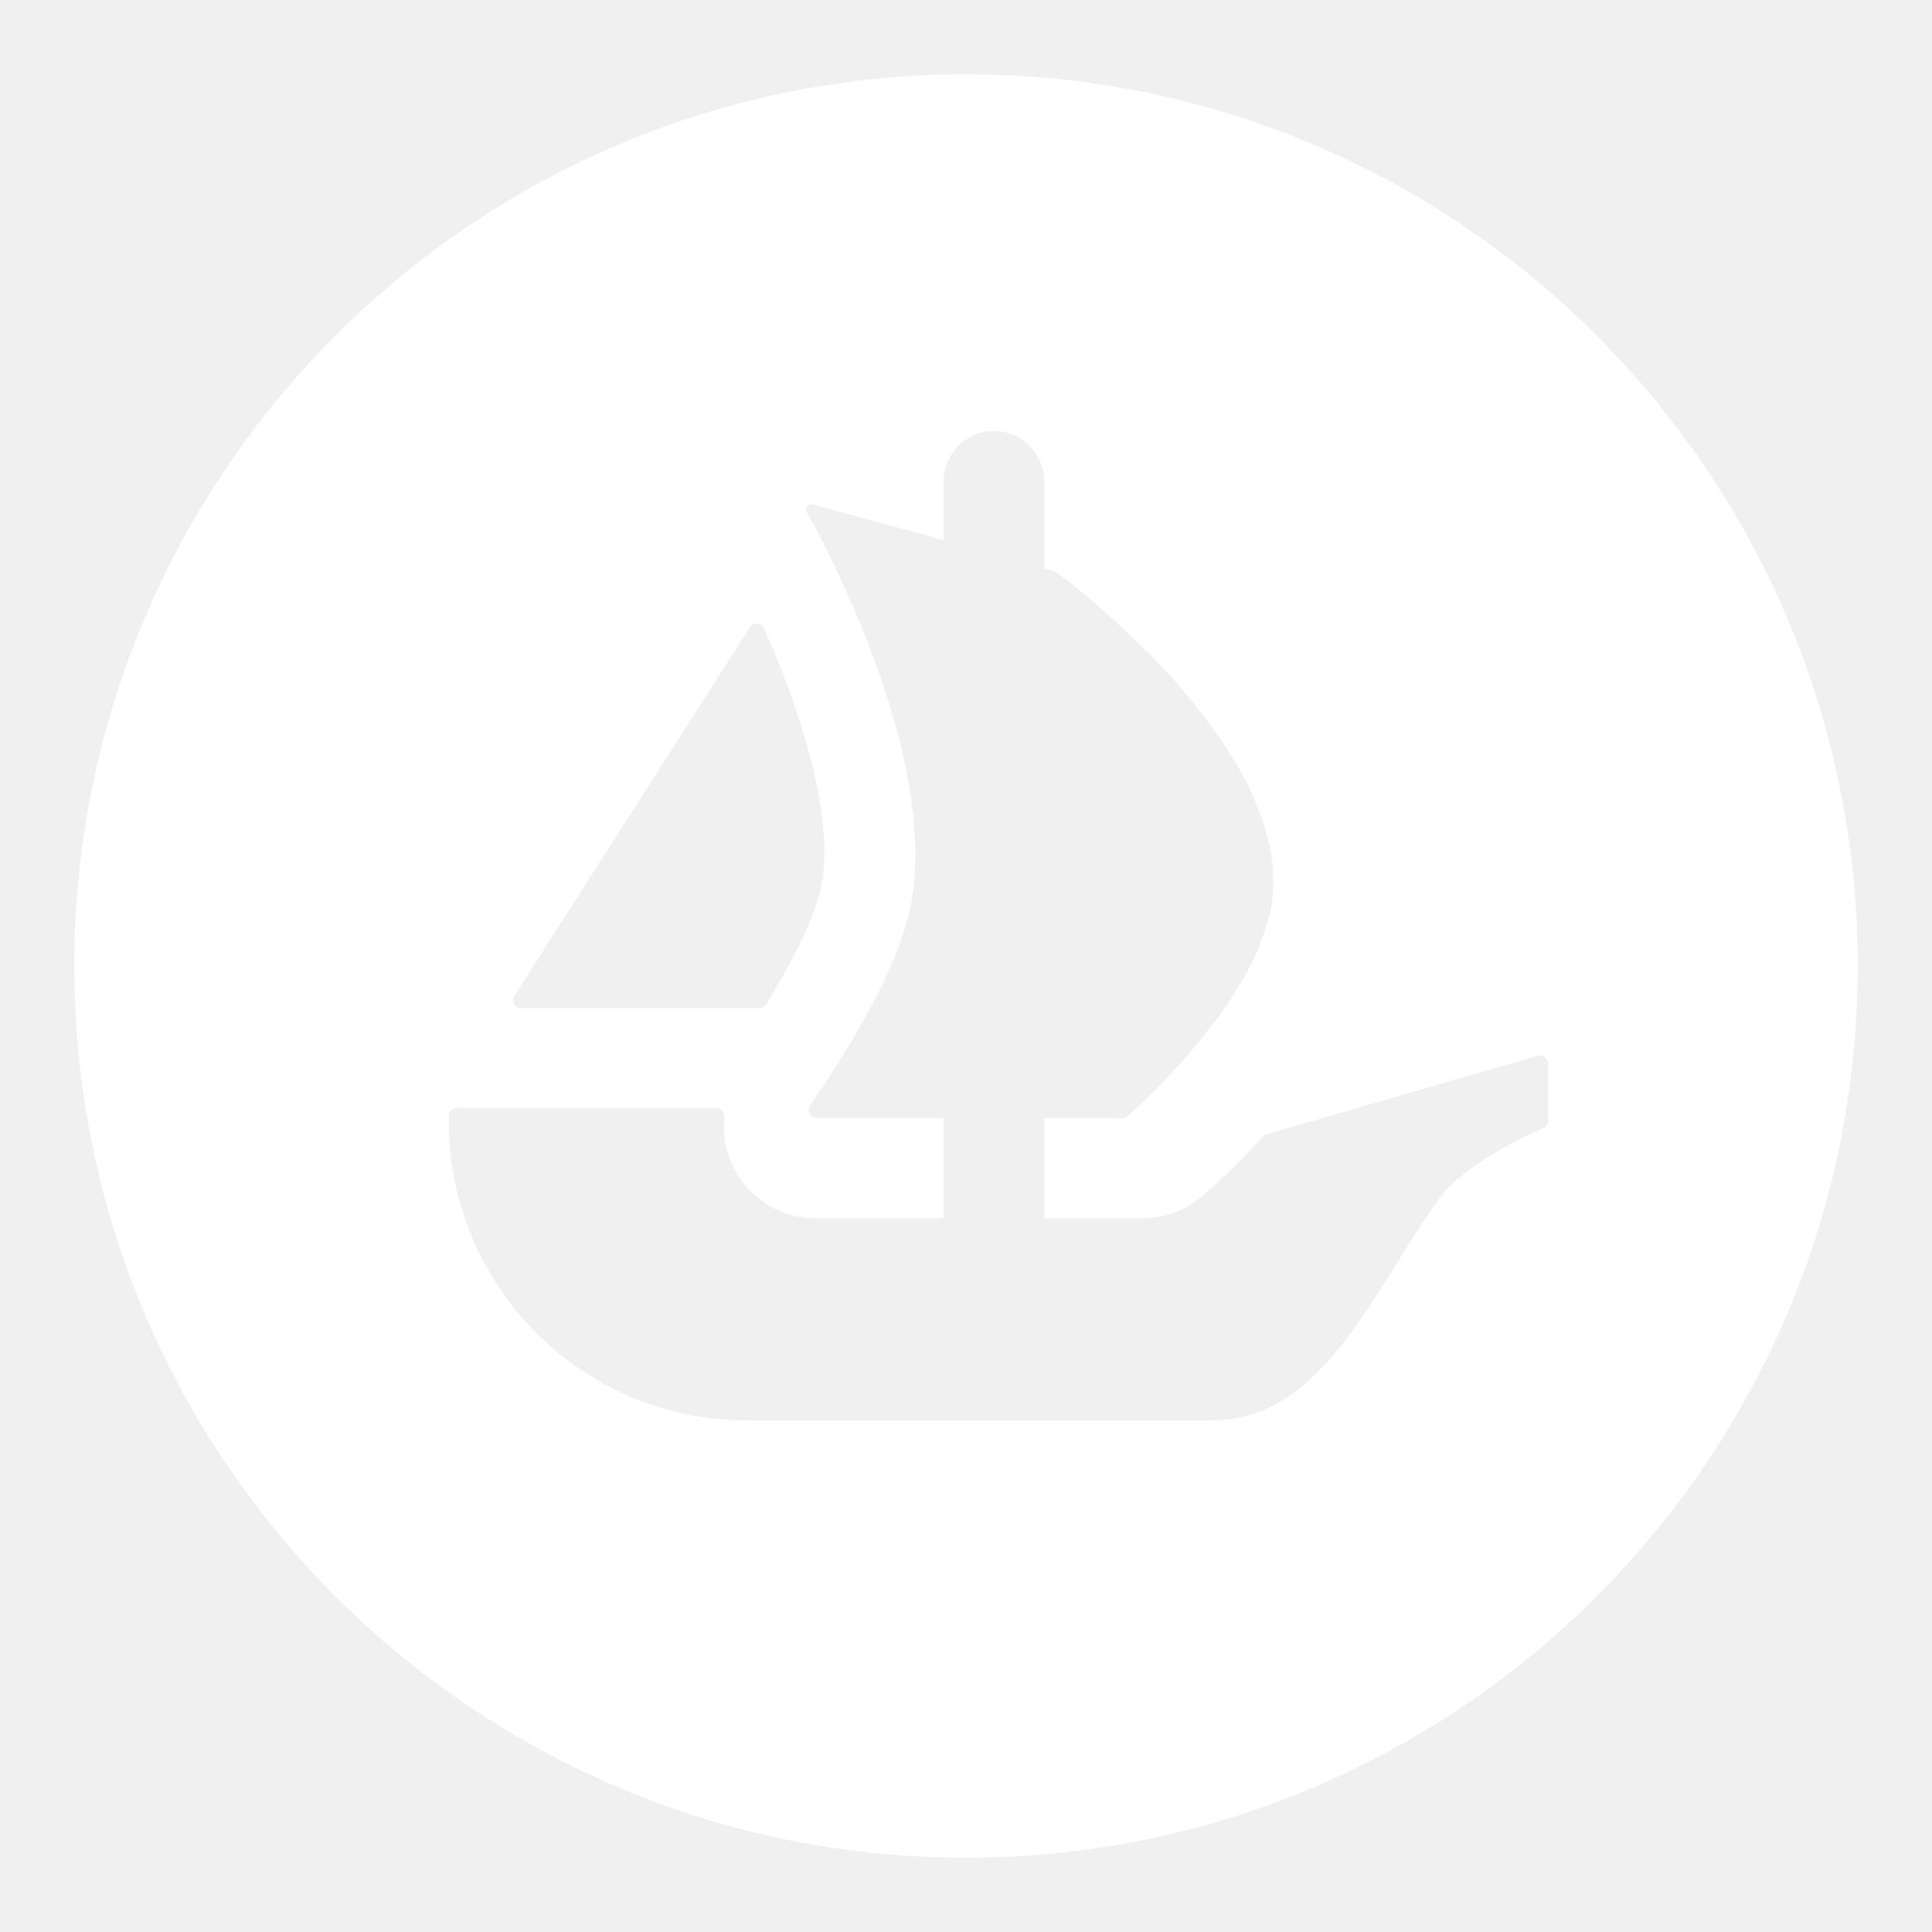
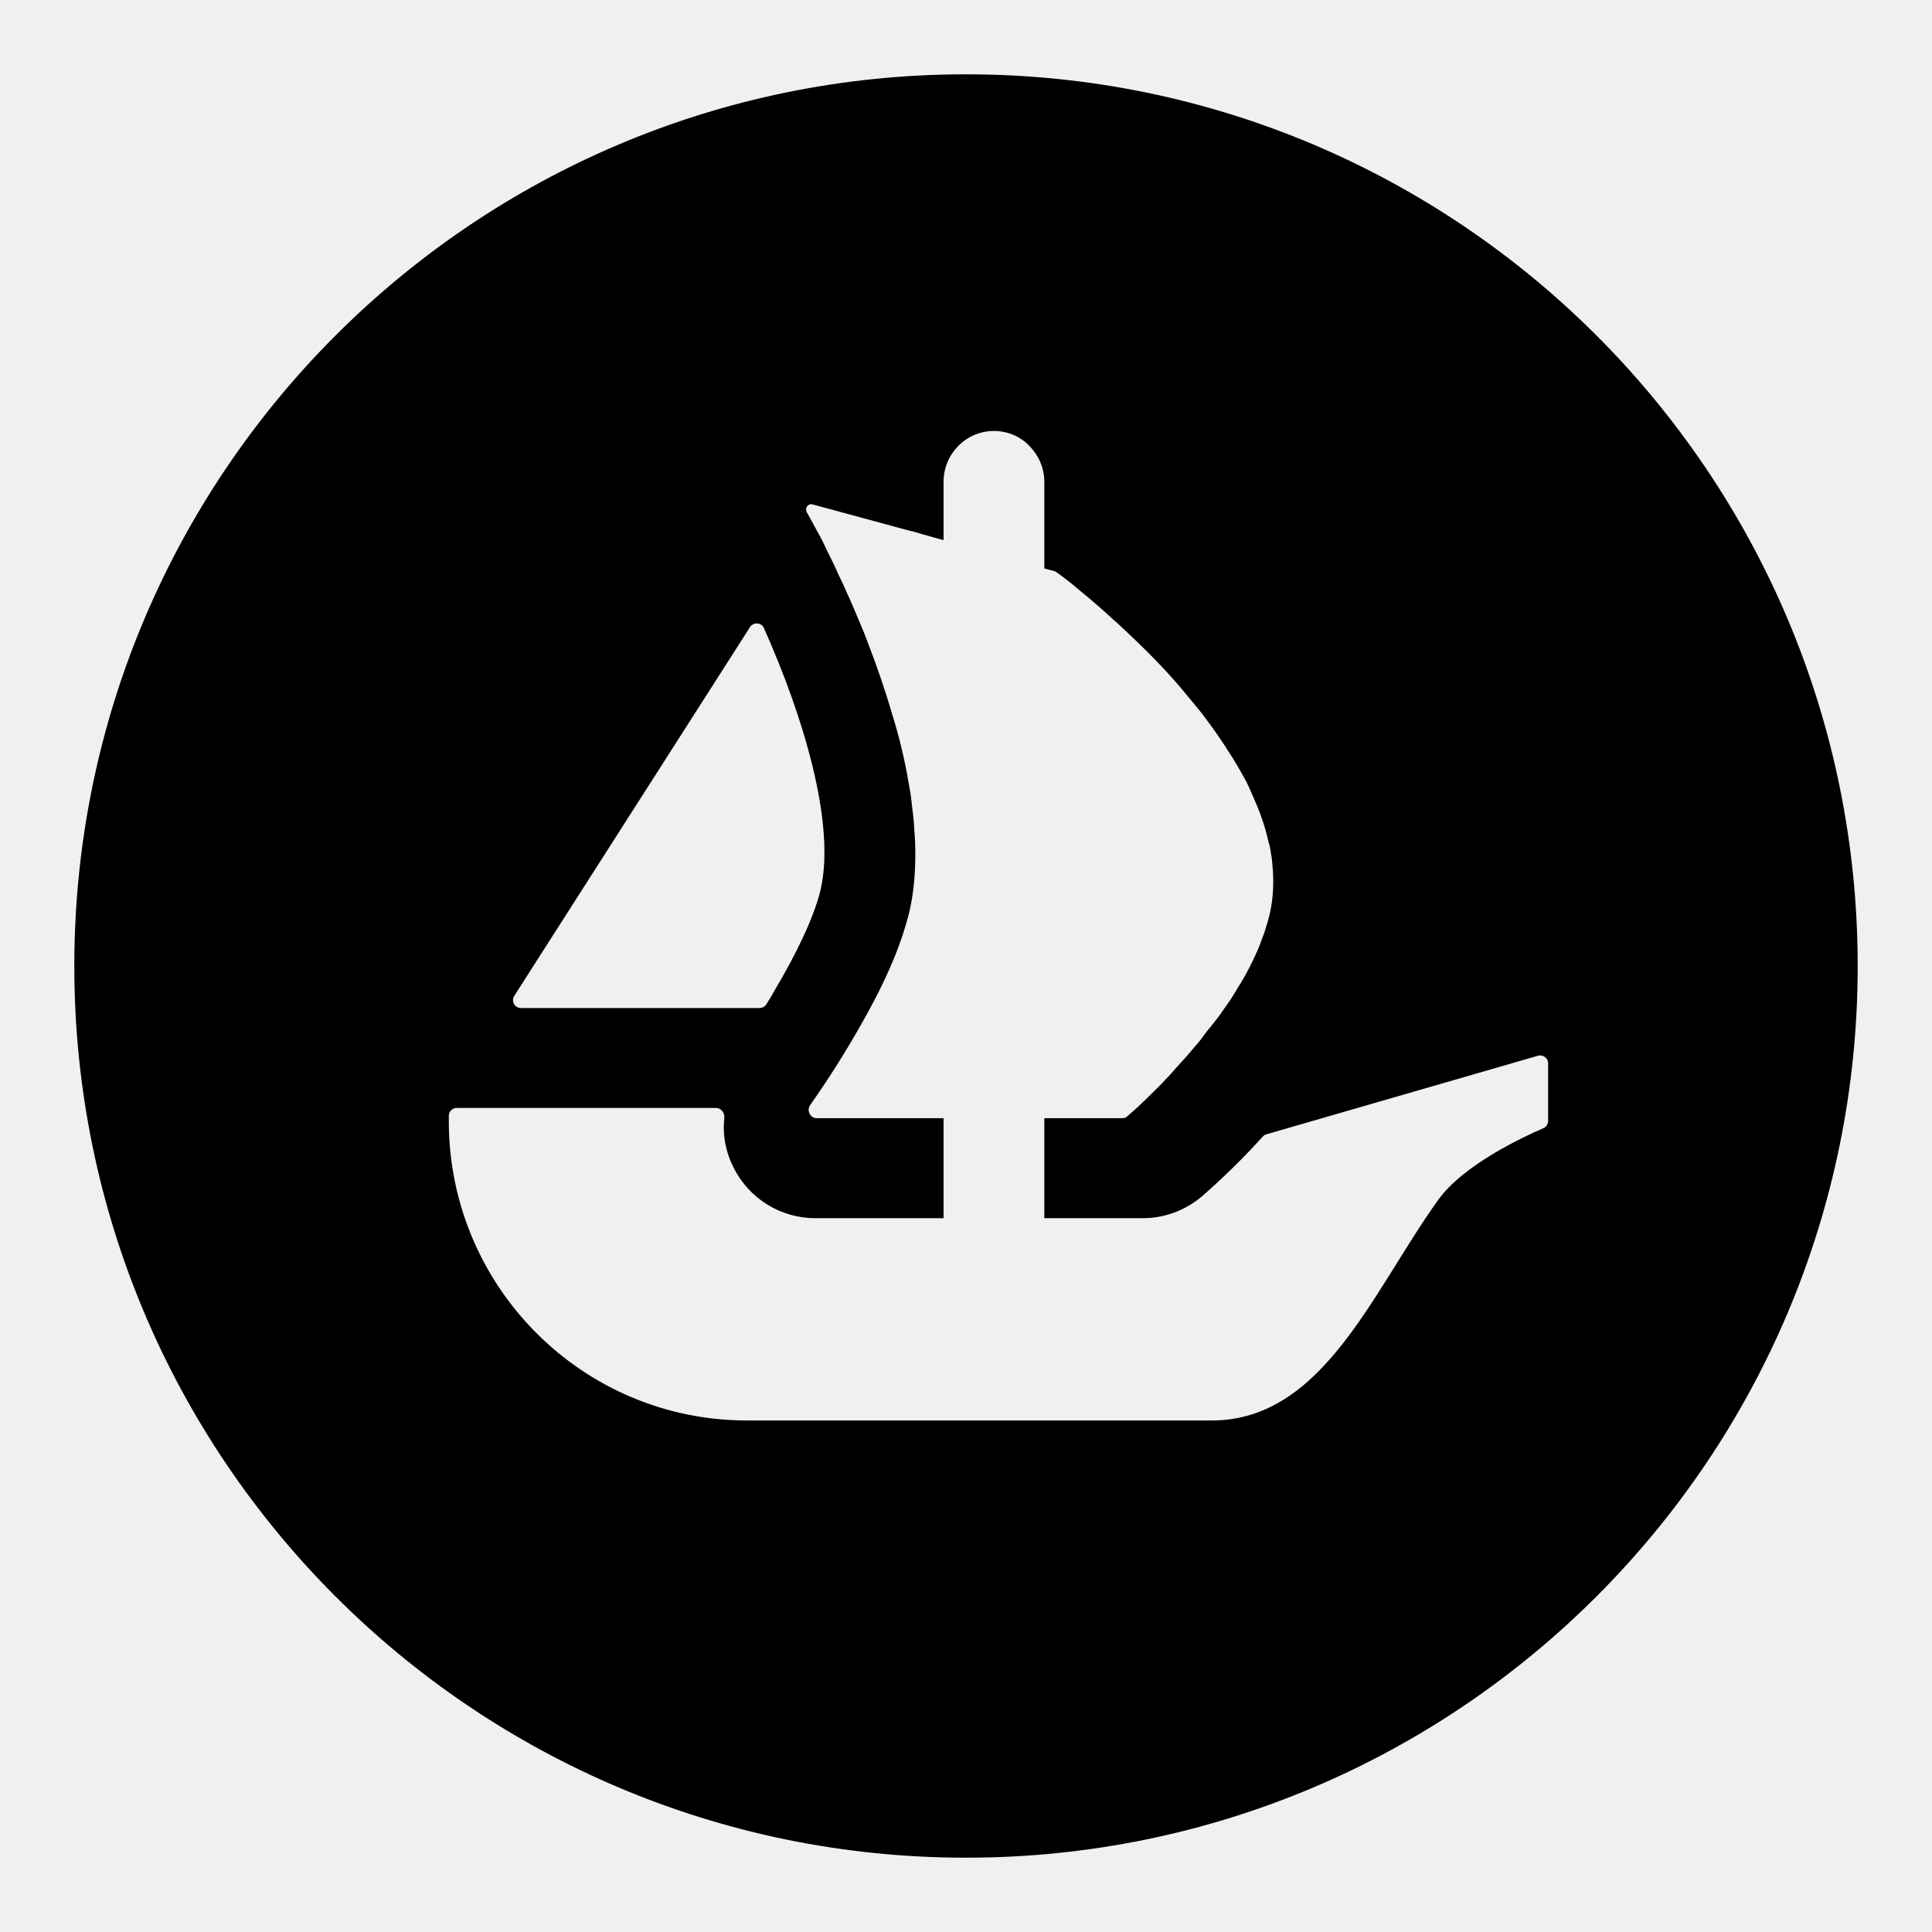
<svg xmlns="http://www.w3.org/2000/svg" width="13" height="13" viewBox="0 0 13 13" fill="none">
-   <path d="M6.5 0.5C3.187 0.5 0.5 3.187 0.5 6.5C0.5 9.813 3.187 12.5 6.5 12.5C9.813 12.5 12.5 9.813 12.5 6.5C12.5 3.187 9.814 0.5 6.5 0.5ZM3.46 6.702L3.486 6.661L5.047 4.219C5.07 4.184 5.124 4.188 5.14 4.226C5.401 4.81 5.626 5.538 5.521 5.99C5.476 6.176 5.353 6.428 5.214 6.661C5.196 6.694 5.176 6.728 5.155 6.76C5.145 6.775 5.128 6.783 5.11 6.783H3.506C3.463 6.783 3.438 6.736 3.46 6.702ZM10.417 7.542C10.417 7.564 10.404 7.584 10.384 7.592C10.263 7.644 9.849 7.834 9.678 8.073C9.238 8.684 8.904 9.558 8.154 9.558H5.026C3.918 9.558 3.02 8.656 3.02 7.544V7.508C3.02 7.479 3.044 7.455 3.074 7.455H4.816C4.851 7.455 4.876 7.486 4.874 7.521C4.861 7.634 4.882 7.75 4.936 7.856C5.04 8.066 5.254 8.197 5.486 8.197H6.349V7.524H5.496C5.452 7.524 5.426 7.473 5.451 7.437C5.461 7.423 5.47 7.408 5.482 7.392C5.563 7.276 5.678 7.099 5.793 6.896C5.871 6.759 5.947 6.613 6.008 6.466C6.02 6.44 6.03 6.412 6.04 6.386C6.057 6.339 6.074 6.295 6.086 6.252C6.098 6.214 6.109 6.176 6.118 6.14C6.147 6.015 6.159 5.883 6.159 5.746C6.159 5.692 6.157 5.636 6.152 5.583C6.15 5.524 6.142 5.466 6.135 5.407C6.13 5.355 6.121 5.304 6.111 5.251C6.098 5.173 6.081 5.095 6.062 5.017L6.055 4.987C6.04 4.933 6.027 4.882 6.01 4.828C5.961 4.66 5.906 4.496 5.846 4.342C5.824 4.281 5.8 4.222 5.775 4.165C5.739 4.076 5.702 3.996 5.668 3.92C5.65 3.885 5.636 3.854 5.622 3.822C5.605 3.786 5.588 3.75 5.57 3.715C5.558 3.688 5.544 3.663 5.534 3.639L5.428 3.445C5.414 3.418 5.438 3.386 5.467 3.394L6.127 3.573H6.129C6.13 3.573 6.13 3.573 6.132 3.573L6.218 3.598L6.314 3.625L6.349 3.634V3.243C6.349 3.054 6.5 2.9 6.688 2.9C6.782 2.9 6.867 2.938 6.927 3.001C6.988 3.063 7.027 3.148 7.027 3.243V3.825L7.098 3.844C7.102 3.847 7.108 3.849 7.113 3.853C7.13 3.865 7.155 3.884 7.186 3.908C7.212 3.927 7.238 3.951 7.269 3.976C7.333 4.028 7.41 4.094 7.492 4.17C7.514 4.189 7.536 4.208 7.556 4.228C7.663 4.328 7.783 4.444 7.898 4.574C7.93 4.611 7.962 4.647 7.994 4.687C8.025 4.726 8.06 4.765 8.089 4.803C8.128 4.855 8.169 4.909 8.206 4.965C8.223 4.992 8.244 5.019 8.259 5.046C8.307 5.116 8.348 5.19 8.388 5.263C8.404 5.296 8.421 5.334 8.436 5.37C8.48 5.468 8.515 5.568 8.536 5.668C8.544 5.69 8.548 5.713 8.551 5.734V5.739C8.558 5.768 8.56 5.799 8.563 5.832C8.572 5.934 8.568 6.037 8.546 6.14C8.536 6.183 8.524 6.224 8.51 6.268C8.494 6.31 8.48 6.354 8.461 6.396C8.424 6.481 8.38 6.567 8.329 6.646C8.312 6.676 8.292 6.708 8.272 6.738C8.251 6.769 8.228 6.799 8.209 6.828C8.181 6.865 8.152 6.903 8.122 6.938C8.096 6.974 8.07 7.01 8.04 7.042C7.999 7.092 7.959 7.137 7.917 7.182C7.893 7.21 7.867 7.24 7.839 7.267C7.813 7.297 7.785 7.323 7.761 7.347C7.719 7.389 7.686 7.42 7.657 7.448L7.588 7.509C7.579 7.519 7.566 7.524 7.552 7.524H7.027V8.197H7.688C7.836 8.197 7.976 8.145 8.09 8.048C8.128 8.014 8.298 7.868 8.498 7.647C8.505 7.639 8.514 7.634 8.523 7.632L10.348 7.104C10.383 7.094 10.417 7.119 10.417 7.155V7.542Z" fill="white" />
+   <path fill="currentColor" d="M6.5 0.5C3.187 0.5 0.5 3.187 0.5 6.5C0.5 9.813 3.187 12.5 6.5 12.5C9.813 12.5 12.5 9.813 12.5 6.5C12.5 3.187 9.814 0.5 6.5 0.5ZM3.46 6.702L3.486 6.661L5.047 4.219C5.07 4.184 5.124 4.188 5.14 4.226C5.401 4.81 5.626 5.538 5.521 5.99C5.476 6.176 5.353 6.428 5.214 6.661C5.196 6.694 5.176 6.728 5.155 6.76C5.145 6.775 5.128 6.783 5.11 6.783H3.506C3.463 6.783 3.438 6.736 3.46 6.702ZM10.417 7.542C10.417 7.564 10.404 7.584 10.384 7.592C10.263 7.644 9.849 7.834 9.678 8.073C9.238 8.684 8.904 9.558 8.154 9.558H5.026C3.918 9.558 3.02 8.656 3.02 7.544V7.508C3.02 7.479 3.044 7.455 3.074 7.455H4.816C4.851 7.455 4.876 7.486 4.874 7.521C4.861 7.634 4.882 7.75 4.936 7.856C5.04 8.066 5.254 8.197 5.486 8.197H6.349V7.524H5.496C5.452 7.524 5.426 7.473 5.451 7.437C5.461 7.423 5.47 7.408 5.482 7.392C5.563 7.276 5.678 7.099 5.793 6.896C5.871 6.759 5.947 6.613 6.008 6.466C6.02 6.44 6.03 6.412 6.04 6.386C6.057 6.339 6.074 6.295 6.086 6.252C6.098 6.214 6.109 6.176 6.118 6.14C6.147 6.015 6.159 5.883 6.159 5.746C6.159 5.692 6.157 5.636 6.152 5.583C6.15 5.524 6.142 5.466 6.135 5.407C6.13 5.355 6.121 5.304 6.111 5.251C6.098 5.173 6.081 5.095 6.062 5.017L6.055 4.987C6.04 4.933 6.027 4.882 6.01 4.828C5.961 4.66 5.906 4.496 5.846 4.342C5.824 4.281 5.8 4.222 5.775 4.165C5.739 4.076 5.702 3.996 5.668 3.92C5.65 3.885 5.636 3.854 5.622 3.822C5.605 3.786 5.588 3.75 5.57 3.715C5.558 3.688 5.544 3.663 5.534 3.639L5.428 3.445C5.414 3.418 5.438 3.386 5.467 3.394L6.127 3.573H6.129C6.13 3.573 6.13 3.573 6.132 3.573L6.218 3.598L6.314 3.625L6.349 3.634V3.243C6.349 3.054 6.5 2.9 6.688 2.9C6.782 2.9 6.867 2.938 6.927 3.001C6.988 3.063 7.027 3.148 7.027 3.243V3.825L7.098 3.844C7.102 3.847 7.108 3.849 7.113 3.853C7.13 3.865 7.155 3.884 7.186 3.908C7.212 3.927 7.238 3.951 7.269 3.976C7.333 4.028 7.41 4.094 7.492 4.17C7.514 4.189 7.536 4.208 7.556 4.228C7.663 4.328 7.783 4.444 7.898 4.574C7.93 4.611 7.962 4.647 7.994 4.687C8.025 4.726 8.06 4.765 8.089 4.803C8.128 4.855 8.169 4.909 8.206 4.965C8.223 4.992 8.244 5.019 8.259 5.046C8.307 5.116 8.348 5.19 8.388 5.263C8.404 5.296 8.421 5.334 8.436 5.37C8.48 5.468 8.515 5.568 8.536 5.668C8.544 5.69 8.548 5.713 8.551 5.734V5.739C8.558 5.768 8.56 5.799 8.563 5.832C8.572 5.934 8.568 6.037 8.546 6.14C8.536 6.183 8.524 6.224 8.51 6.268C8.494 6.31 8.48 6.354 8.461 6.396C8.424 6.481 8.38 6.567 8.329 6.646C8.312 6.676 8.292 6.708 8.272 6.738C8.251 6.769 8.228 6.799 8.209 6.828C8.181 6.865 8.152 6.903 8.122 6.938C8.096 6.974 8.07 7.01 8.04 7.042C7.999 7.092 7.959 7.137 7.917 7.182C7.893 7.21 7.867 7.24 7.839 7.267C7.813 7.297 7.785 7.323 7.761 7.347C7.719 7.389 7.686 7.42 7.657 7.448L7.588 7.509C7.579 7.519 7.566 7.524 7.552 7.524H7.027V8.197H7.688C7.836 8.197 7.976 8.145 8.09 8.048C8.128 8.014 8.298 7.868 8.498 7.647C8.505 7.639 8.514 7.634 8.523 7.632L10.348 7.104C10.383 7.094 10.417 7.119 10.417 7.155V7.542Z" />
</svg>
